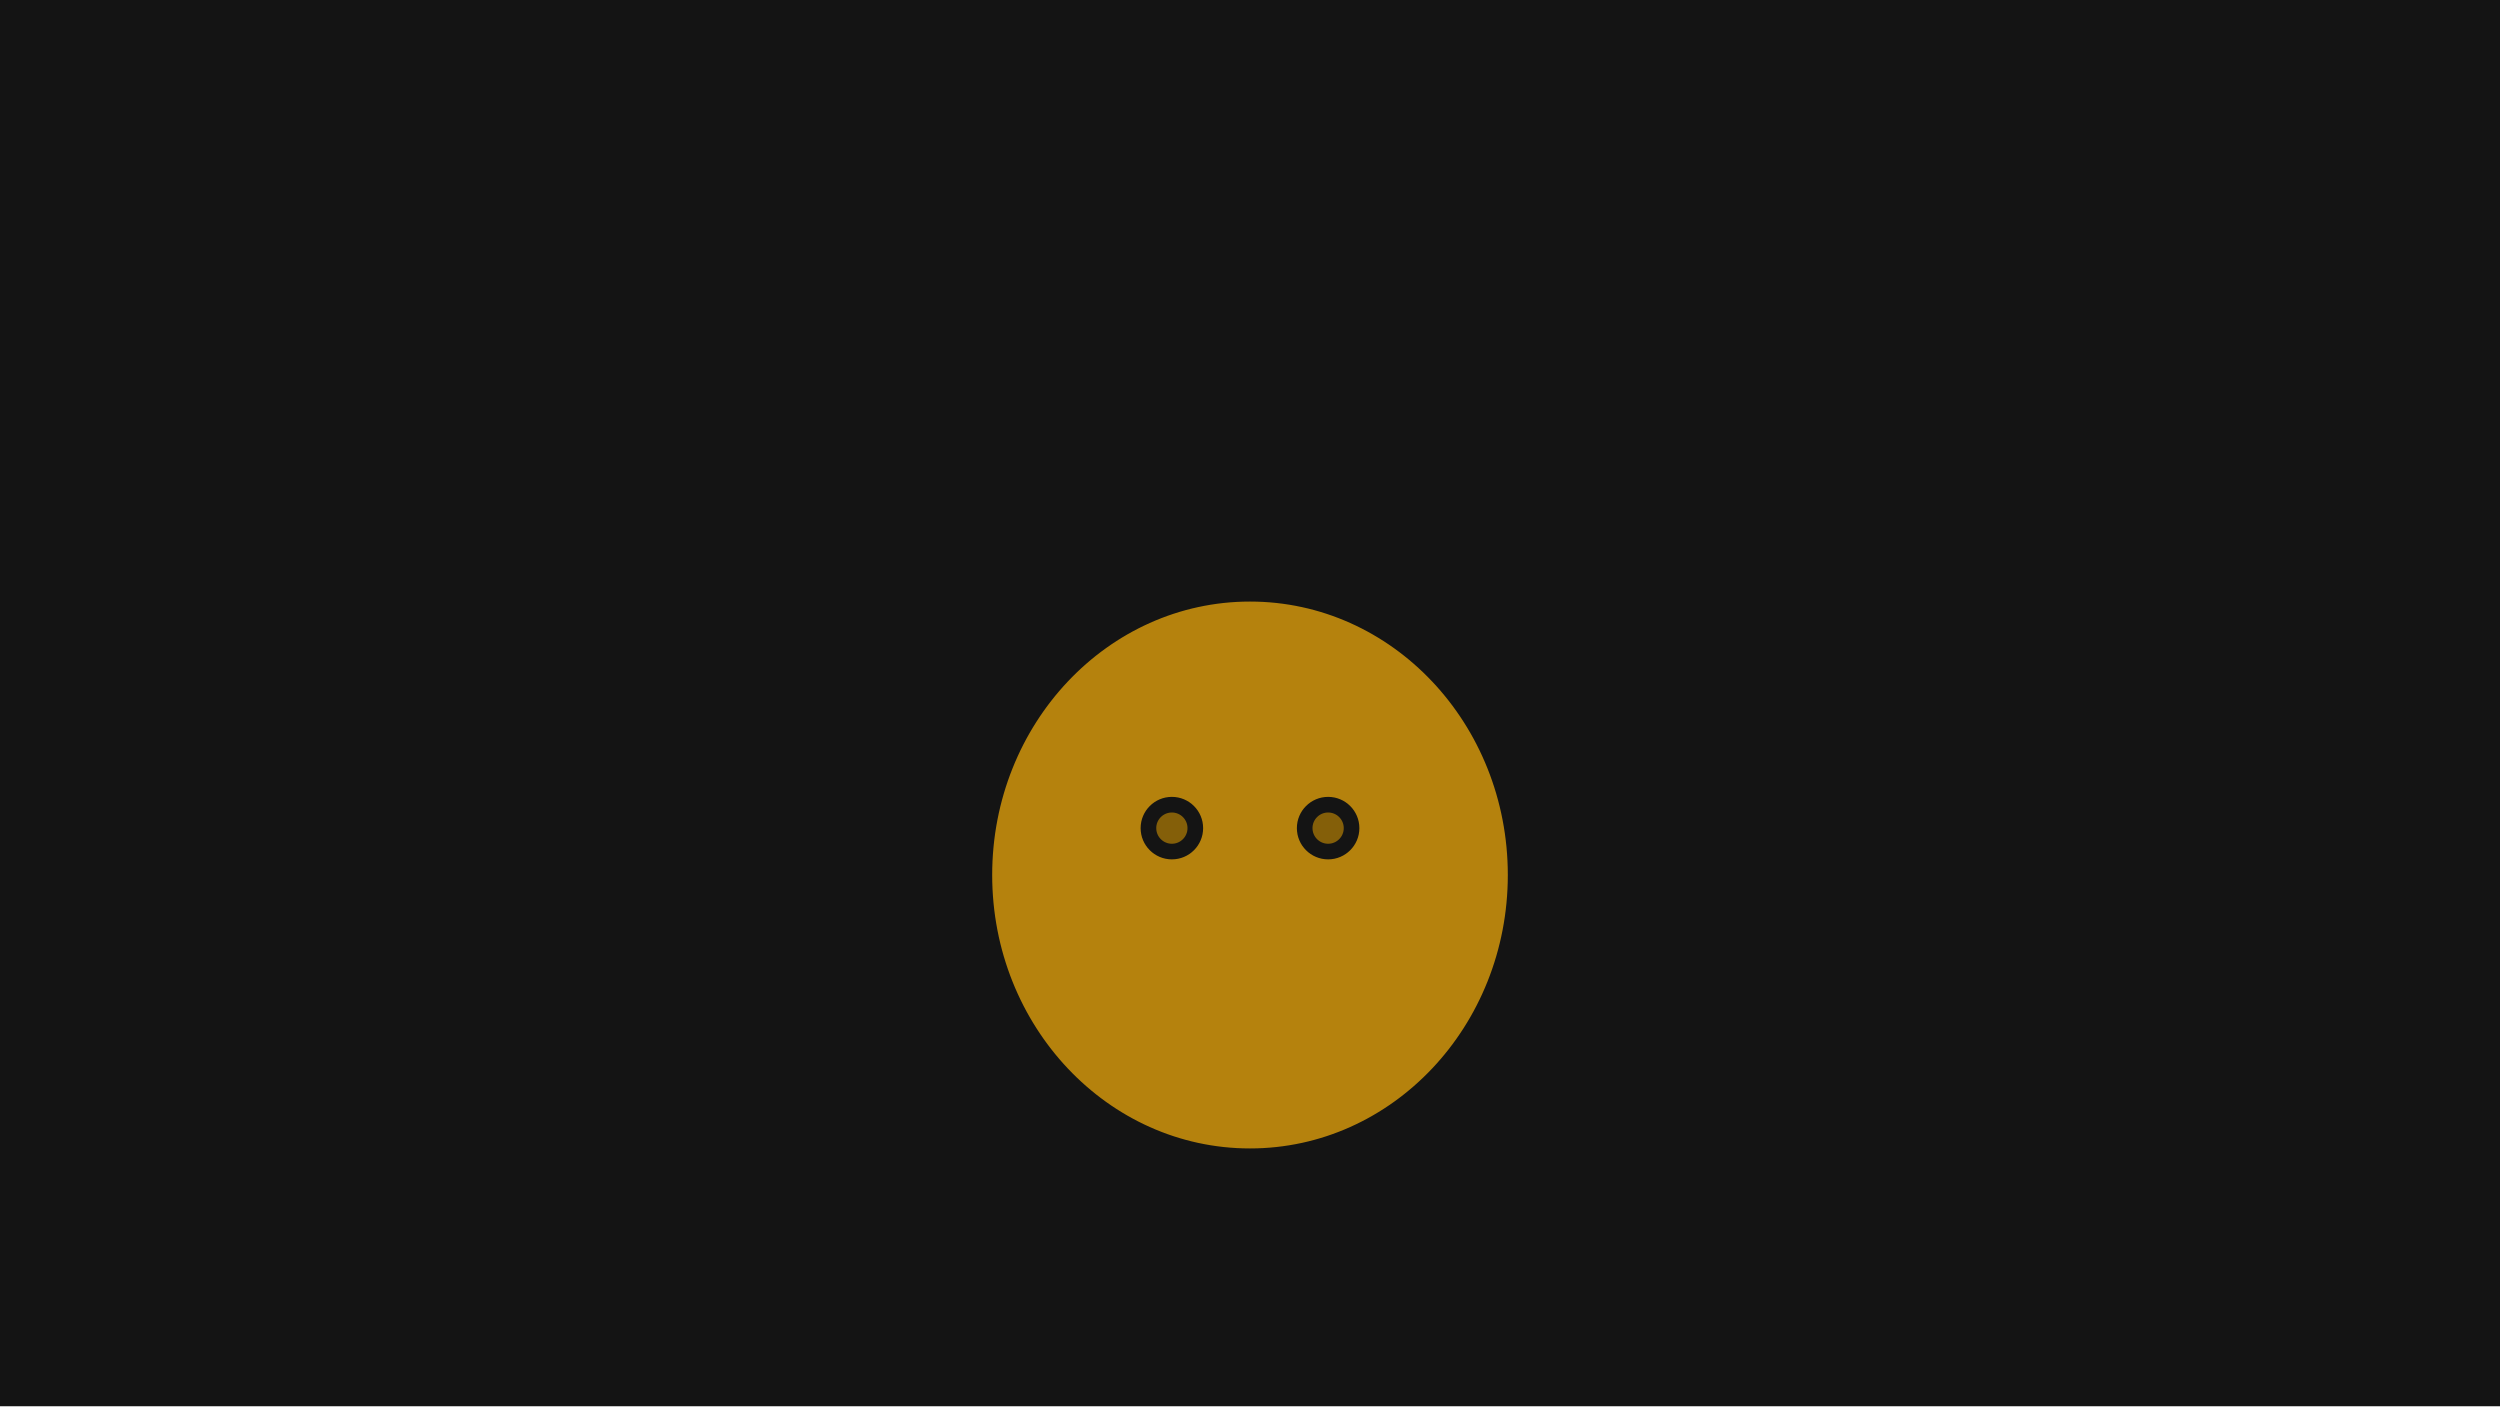
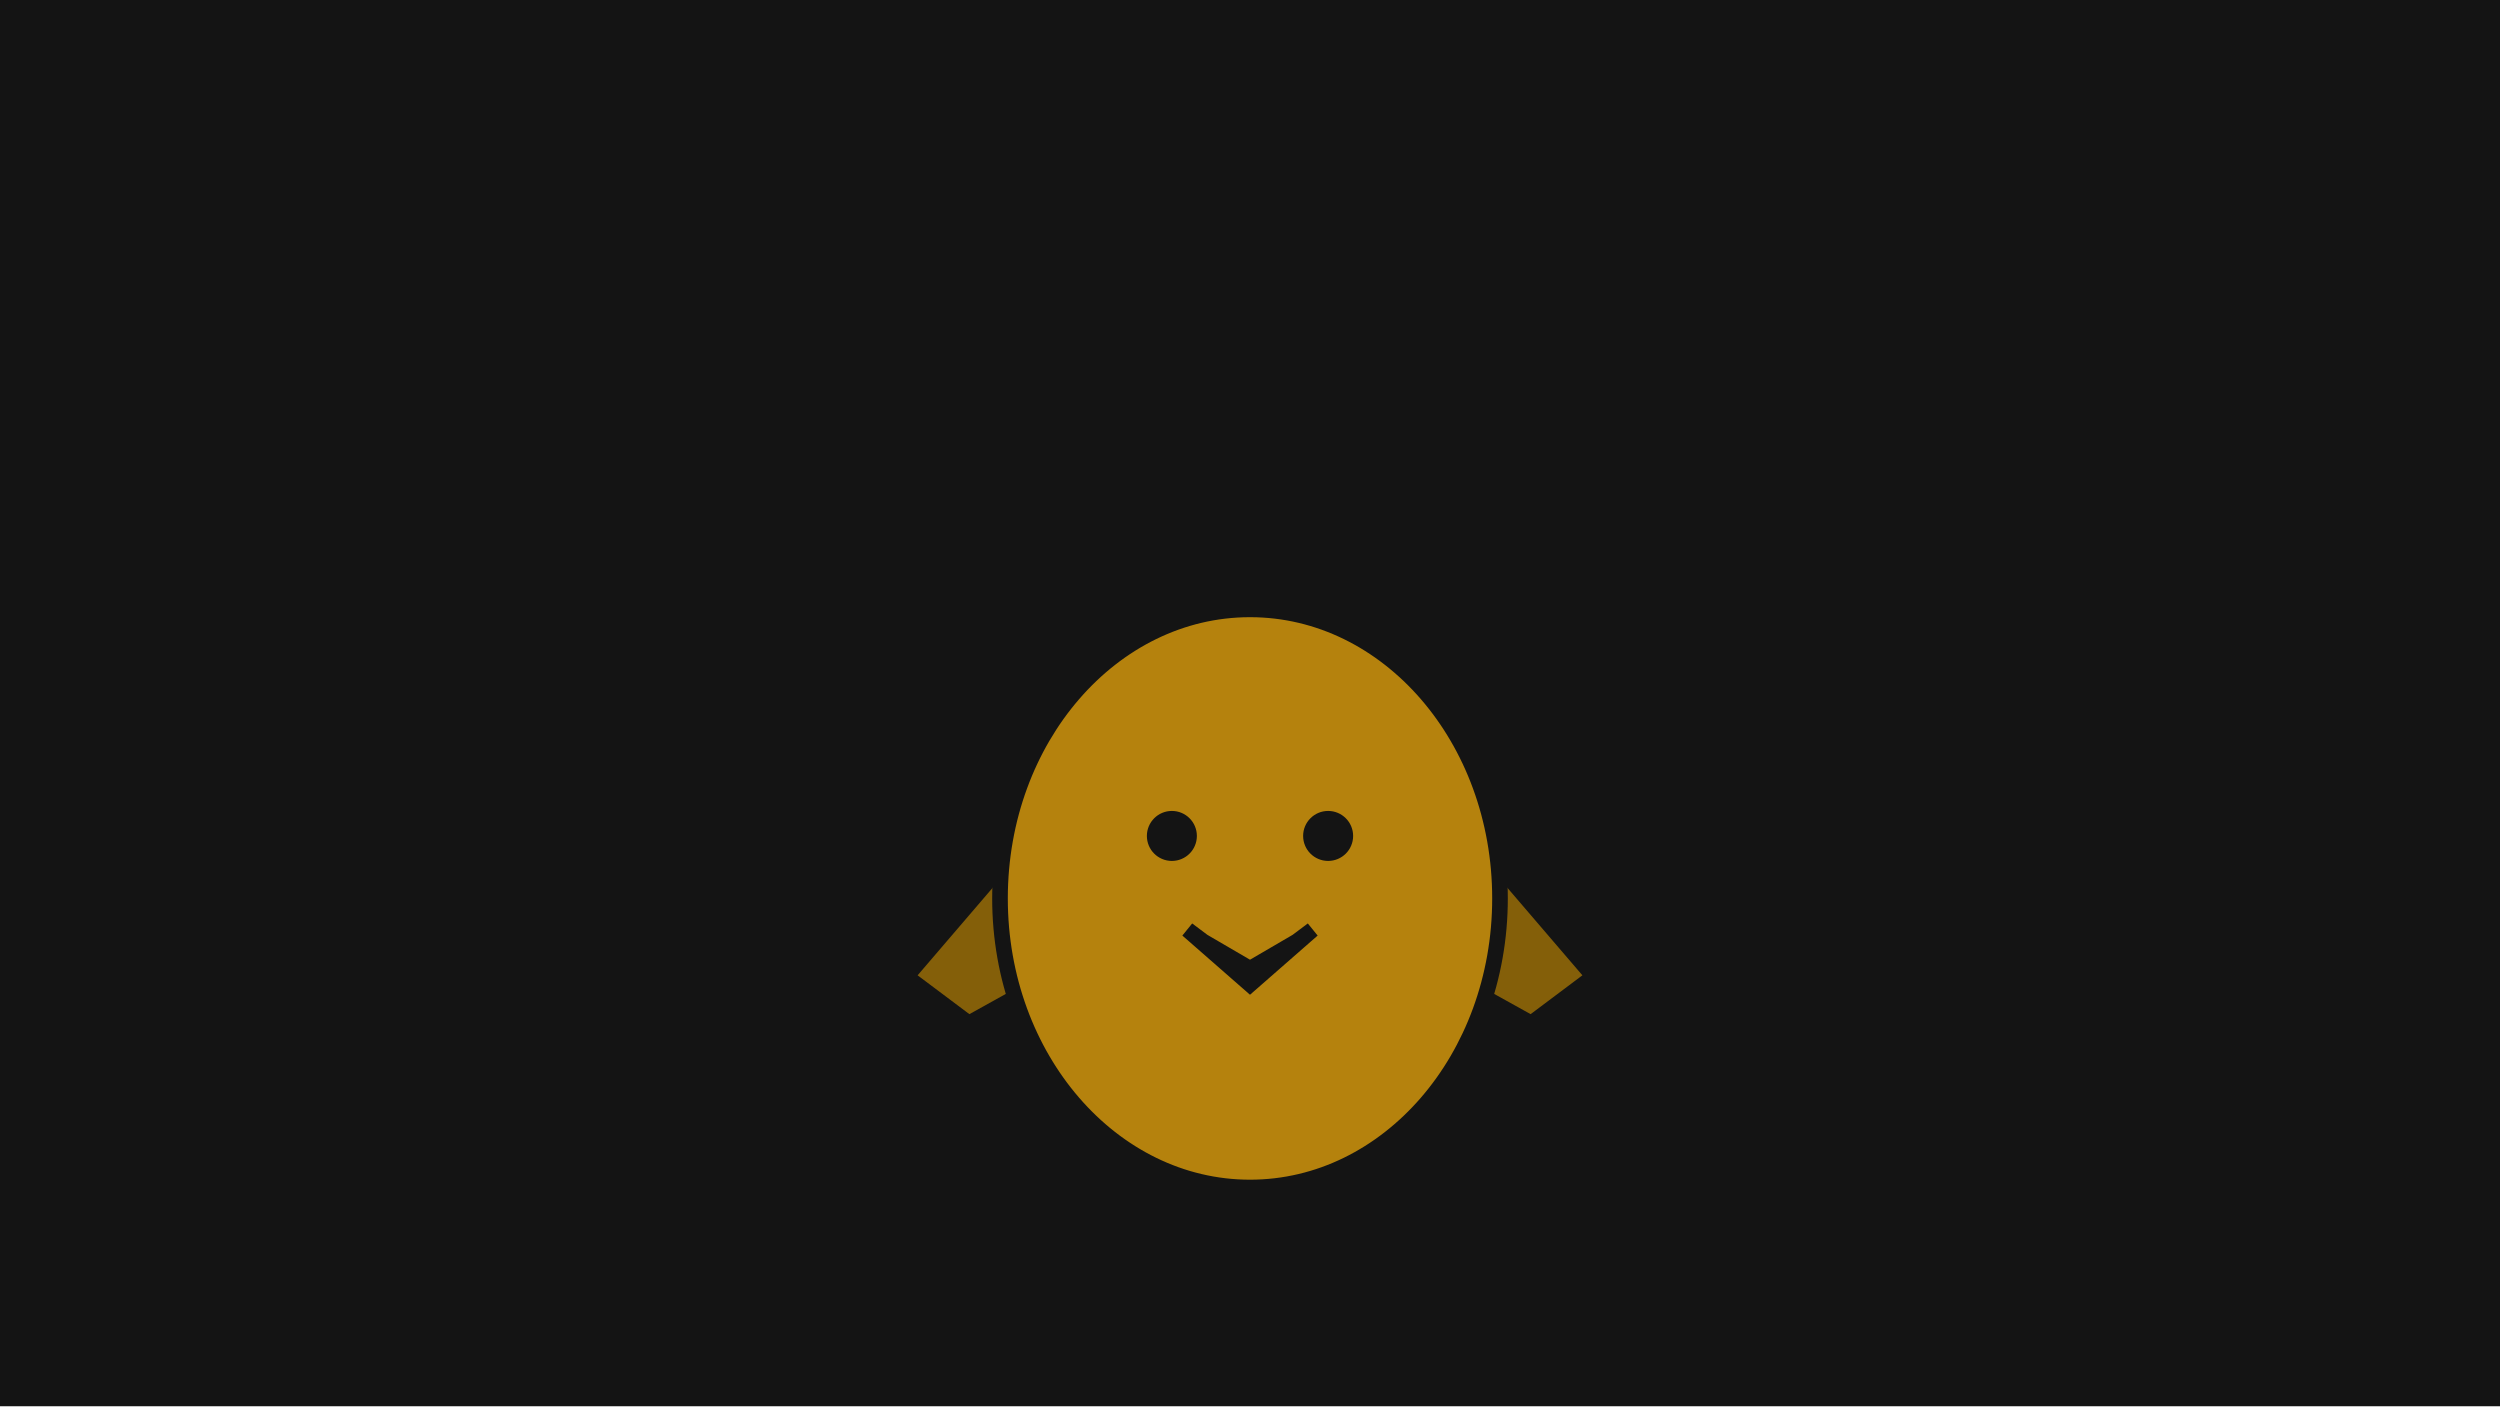
<svg xmlns="http://www.w3.org/2000/svg" width="320" height="180" viewBox="0 0 320 180">
  <g id="s-stage" fill="#141414">
    <path id="s-stage-shape" d="M 0 0 H 320 V 180 H 0 Z" />
  </g>
  <g id="s-character-mascot-blob" fill="#845f09" stroke="#141414" stroke-width="2">
-     <path id="s-character-mascot-blob-shape" d="M 135.696 94.402 L 154.196 126.445 L 143.804 132.445 L 125.304 100.402 L 132 100 Z">
-       <animate attributeName="d" begin="0s" end="0.767s" dur="0.767s" calcMode="spline" values="M 135.696 94.402 L 154.196 126.445 L 143.804 132.445 L 125.304 100.402 L 132 100 Z;M 137.524 104.194 L 142.673 140.834 L 130.79 142.504 L 125.641 105.864 L 132 108 Z" keyTimes="0;1" keySplines="0.16 0.84 0.24 1" fill="freeze" />
+     <path id="s-character-mascot-blob-shape" d="M 142 121 L 124 131 L 116 125 L 128 111 L 136 107 Z">
+       <animate attributeName="d" begin="0s" end="0.767s" dur="0.767s" calcMode="spline" values="M 142 121 L 124 131 L 116 125 L 128 111 L 136 107 Z;M 134 129 L 116 139 L 108 133 L 120 119 L 128 115 Z" keyTimes="0;1" keySplines="0.3 0.3 0.5 1" fill="freeze" />
    </path>
  </g>
  <g id="s-character-mascot-blob-rarm" fill="#845f09" stroke="#141414" stroke-width="2">
-     <path id="s-character-mascot-blob-rarm-shape" d="M 194.696 100.402 L 176.196 132.445 L 165.804 126.445 L 184.304 94.402 L 188 100 Z">
-       <animate attributeName="d" begin="0s" end="0.767s" dur="0.767s" calcMode="spline" values="M 194.696 100.402 L 176.196 132.445 L 165.804 126.445 L 184.304 94.402 L 188 100 Z;M 194.359 105.864 L 189.21 142.504 L 177.327 140.834 L 182.476 104.194 L 188 108 Z" keyTimes="0;1" keySplines="0.16 0.84 0.24 1" fill="freeze" />
+     <path id="s-character-mascot-blob-rarm-shape" d="M 184 107 L 192 111 L 204 125 L 196 131 L 178 121 Z">
+       <animate attributeName="d" begin="0s" end="0.767s" dur="0.767s" calcMode="spline" values="M 184 107 L 192 111 L 204 125 L 196 131 L 178 121 Z;M 192 115 L 200 119 L 212 133 L 204 139 L 186 129 Z" keyTimes="0;1" keySplines="0.3 0.3 0.5 1" fill="freeze" />
    </path>
  </g>
  <g id="s-character-mascot-blob-body" fill="#b5820d" stroke="#141414" stroke-width="2">
-     <path id="s-character-mascot-blob-body-shape" d="M 160 76 C 178.778 76 194 92.118 194 112 C 194 131.882 178.778 148 160 148 C 141.222 148 126 131.882 126 112 C 126 92.118 141.222 76 160 76 Z">
-       <animate attributeName="d" begin="0s" end="0.767s" dur="0.767s" calcMode="spline" values="M 160 76 C 178.778 76 194 92.118 194 112 C 194 131.882 178.778 148 160 148 C 141.222 148 126 131.882 126 112 C 126 92.118 141.222 76 160 76 Z;M 160 94 C 178.778 94 194 106.536 194 122 C 194 137.464 178.778 150 160 150 C 141.222 150 126 137.464 126 122 C 126 106.536 141.222 94 160 94 Z" keyTimes="0;1" keySplines="0.16 0.84 0.24 1" fill="freeze" />
+     <path id="s-character-mascot-blob-body-shape" d="M 192 115 C 192 135.435 177.673 152 160 152 C 142.327 152 128 135.435 128 115 C 128 94.566 142.327 78 160 78 C 177.673 78 192 94.566 192 115 Z">
+       <animate attributeName="d" begin="0s" end="0.767s" dur="0.767s" calcMode="spline" values="M 192 115 C 192 135.435 177.673 152 160 152 C 142.327 152 128 135.435 128 115 C 128 94.566 142.327 78 160 78 C 177.673 78 192 94.566 192 115 Z;M 200 123 C 200 139.016 182.091 152 160 152 C 137.909 152 120 139.016 120 123 C 120 106.984 137.909 94 160 94 C 182.091 94 200 106.984 200 123 Z" keyTimes="0;1" keySplines="0.3 0.3 0.5 1" fill="freeze" />
    </path>
  </g>
-   <g id="s-character-mascot-blob-face" fill="#845f09" stroke="#141414" stroke-width="2">
-     <path id="s-character-mascot-blob-face-shape" d="M 150 103 C 151.657 103 153 104.343 153 106 C 153 107.657 151.657 109 150 109 C 148.343 109 147 107.657 147 106 C 147 104.343 148.343 103 150 103 Z M 170 103 C 171.657 103 173 104.343 173 106 C 173 107.657 171.657 109 170 109 C 168.343 109 167 107.657 167 106 C 167 104.343 168.343 103 170 103 Z">
-       <animate attributeName="d" begin="0s" end="0.767s" dur="0.767s" calcMode="spline" values="M 150 103 C 151.657 103 153 104.343 153 106 C 153 107.657 151.657 109 150 109 C 148.343 109 147 107.657 147 106 C 147 104.343 148.343 103 150 103 Z M 170 103 C 171.657 103 173 104.343 173 106 C 173 107.657 171.657 109 170 109 C 168.343 109 167 107.657 167 106 C 167 104.343 168.343 103 170 103 Z;M 150 113 C 151.657 113 153 114.343 153 116 C 153 117.657 151.657 119 150 119 C 148.343 119 147 117.657 147 116 C 147 114.343 148.343 113 150 113 Z M 170 113 C 171.657 113 173 114.343 173 116 C 173 117.657 171.657 119 170 119 C 168.343 119 167 117.657 167 116 C 167 114.343 168.343 113 170 113 Z" keyTimes="0;1" keySplines="0.16 0.84 0.24 1" fill="freeze" />
+   <g id="s-character-mascot-blob-face" fill="#141414" stroke="#141414" stroke-width="2">
+     <path id="s-character-mascot-blob-face-shape" d="M 152.2 107 C 152.2 108.215 151.215 109.2 150 109.2 C 148.785 109.2 147.8 108.215 147.8 107 C 147.8 105.785 148.785 104.8 150 104.8 C 151.215 104.8 152.2 105.785 152.2 107 Z M 172.2 107 C 172.2 108.215 171.215 109.2 170 109.2 C 168.785 109.2 167.8 108.215 167.8 107 C 167.8 105.785 168.785 104.8 170 104.8 C 171.215 104.8 172.2 105.785 172.2 107 Z M 154 120.5 L 160 124 L 166 120.5 L 168 119 L 160 126 L 152 119 Z">
+       <animate attributeName="d" begin="0s" end="0.767s" dur="0.767s" calcMode="spline" values="M 152.2 107 C 152.2 108.215 151.215 109.2 150 109.2 C 148.785 109.2 147.8 108.215 147.8 107 C 147.8 105.785 148.785 104.8 150 104.8 C 151.215 104.8 152.2 105.785 152.2 107 Z M 172.2 107 C 172.2 108.215 171.215 109.2 170 109.2 C 168.785 109.2 167.8 108.215 167.8 107 C 167.8 105.785 168.785 104.8 170 104.8 C 171.215 104.8 172.2 105.785 172.2 107 Z M 154 120.5 L 160 124 L 166 120.5 L 168 119 L 160 126 L 152 119 Z;M 152.2 115 C 152.2 116.215 151.215 117.2 150 117.2 C 148.785 117.2 147.8 116.215 147.8 115 C 147.8 113.785 148.785 112.8 150 112.8 C 151.215 112.8 152.2 113.785 152.2 115 Z M 172.2 115 C 172.2 116.215 171.215 117.2 170 117.2 C 168.785 117.2 167.8 116.215 167.8 115 C 167.8 113.785 168.785 112.8 170 112.8 C 171.215 112.8 172.2 113.785 172.2 115 Z M 154 128.5 L 160 132 L 166 128.5 L 168 127 L 160 134 L 152 127 Z" keyTimes="0;1" keySplines="0.3 0.3 0.5 1" fill="freeze" />
    </path>
  </g>
</svg>
